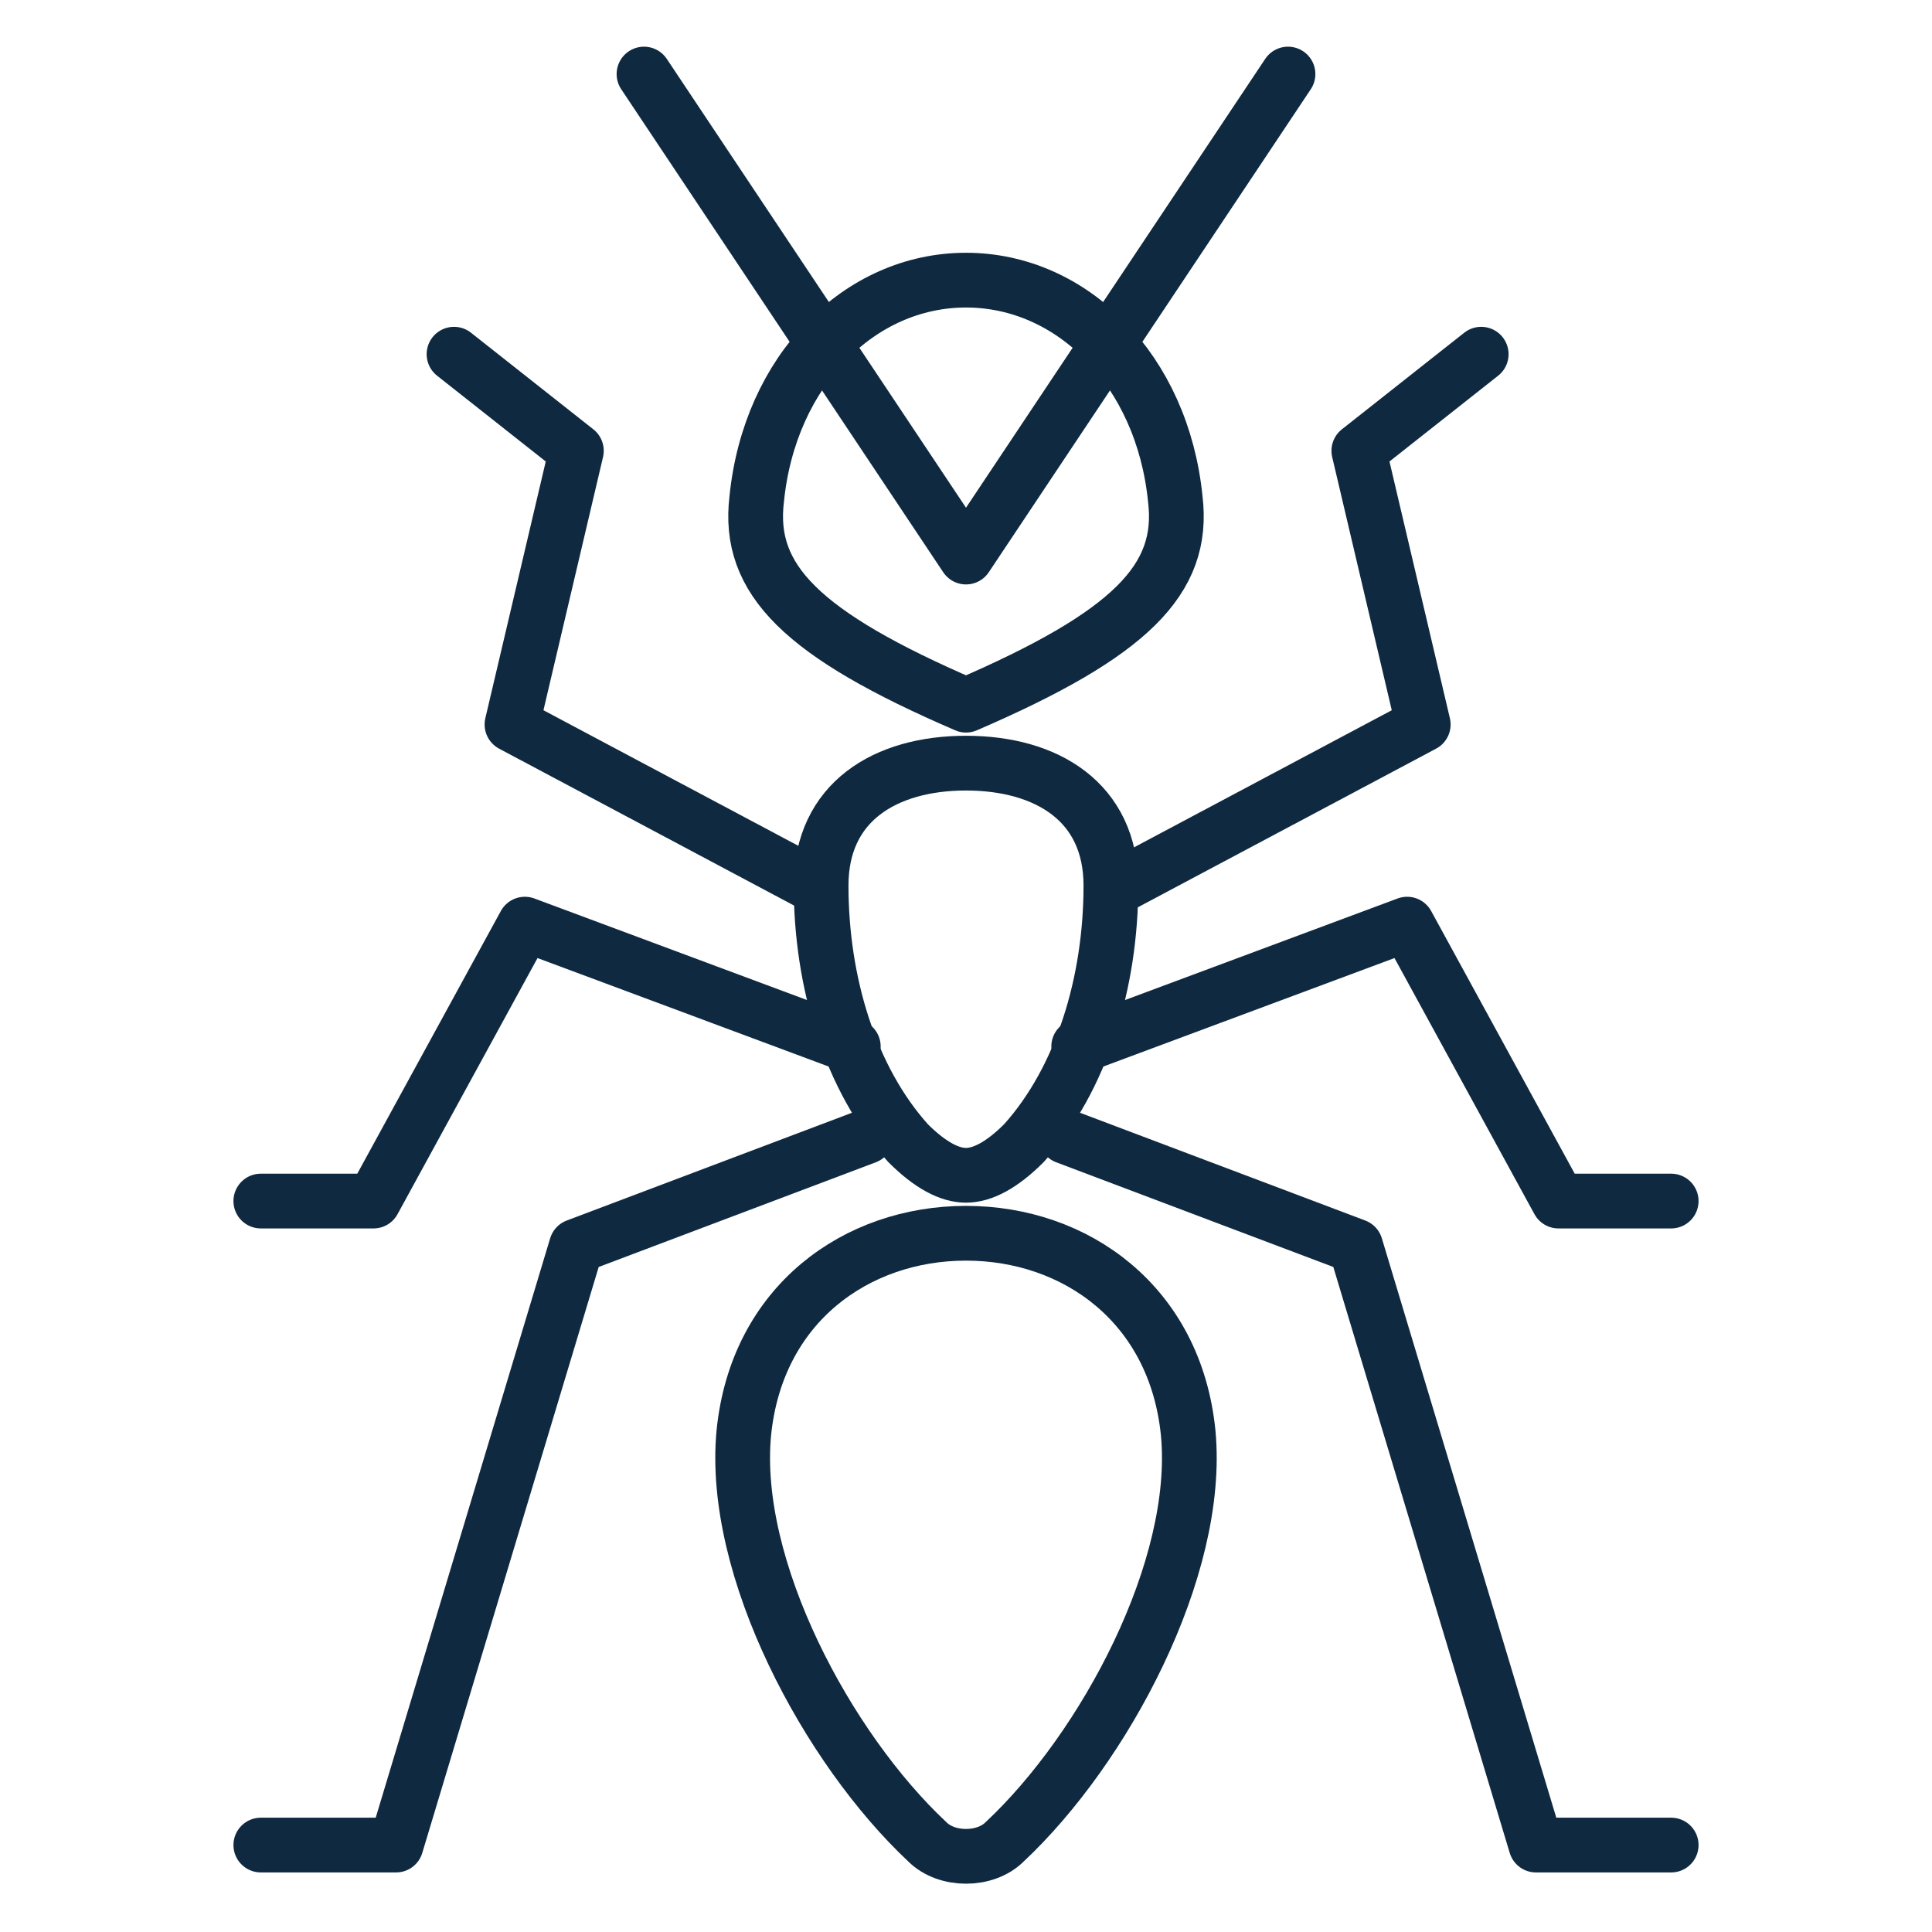
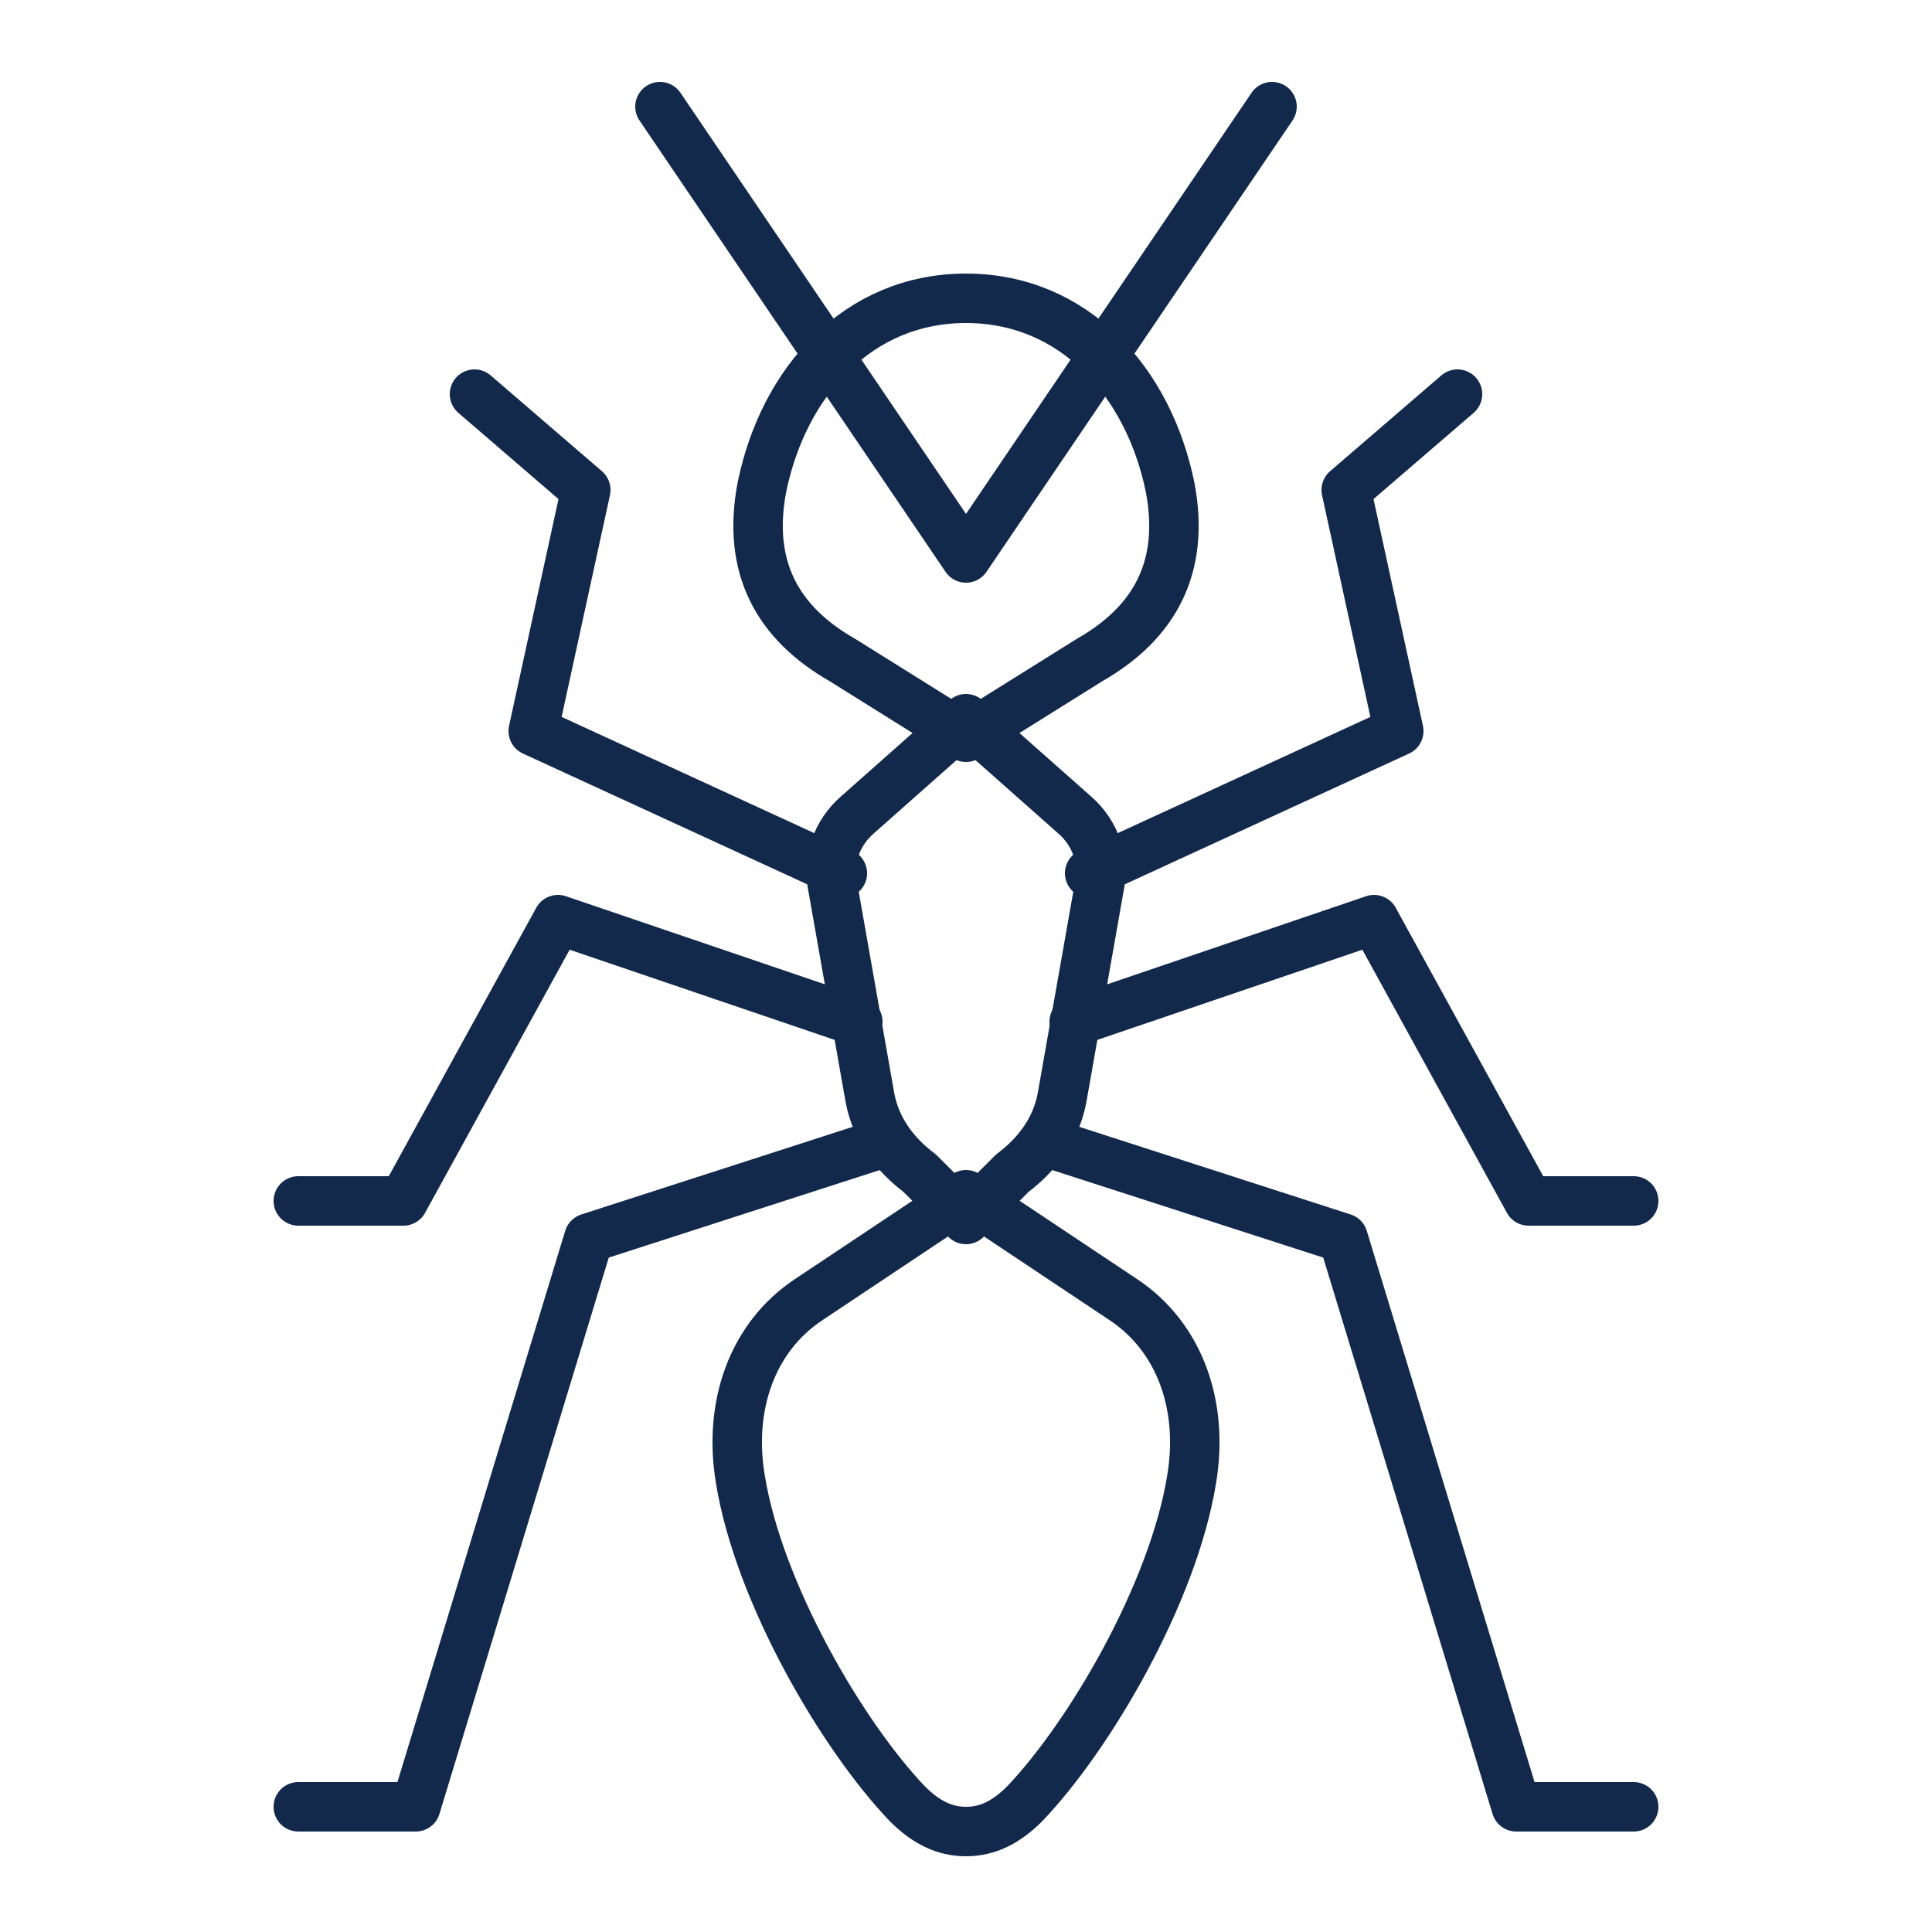
- <svg xmlns="http://www.w3.org/2000/svg" viewBox="87 245 600 600" role="img" aria-label="Myrmidon">
-   <g fill="none" stroke="#0F2940" stroke-width="17" stroke-linecap="round" stroke-linejoin="round">
-     <polyline points="287,268 387,418 487,268" />
-     <polyline points="228,355 266,385 246,470 340,520" />
-     <polyline points="547,355 509,385 529,470 435,520" />
-     <polyline points="168,618 203,618 250,532 352,570" />
-     <polyline points="606,618 571,618 524,532 422,570" />
-     <polyline points="168,818 210,818 266,632 356,598" />
-     <polyline points="606,818 564,818 508,632 418,598" />
-     <path d="M387,332 C420,332 448,360 452,400 C455,425 438,442 387,464 C336,442 319,425 322,400 C326,360 354,332 387,332 Z" />
-     <path d="M387,482 C412,482 432,494 432,520 C432,550 423,580 405,600 C398,607 392,610 387,610 C382,610 376,607 369,600 C351,580 342,550 342,520 C342,494 362,482 387,482 Z" />
-     <path d="M387,628 C421,628 452,650 456,690 C460,732 430,788 399,817 C393,823 381,823 375,817 C344,788 314,732 318,690 C322,650 353,628 387,628 Z" />
+ <svg xmlns="http://www.w3.org/2000/svg" viewBox="73.5 233.5 625 625" width="256" height="256">
+   <g fill="none" stroke="#13294B" stroke-width="16" stroke-linecap="round" stroke-linejoin="round">
+     <path d="M346,516 L246,470 L263,392 L227,361 M426,516 L526,470 L509,392 L545,361 M351,564 L254,531 L204,622 L170,622 M421,564 L518,531 L568,622 L602,622 M360,603 L264,634 L208,818 L170,818 M412,603 L508,634 L564,818 L602,818" />
+     <path d="M287,268 L386,414 L485,268" />
+     <path d="M386,330 C421,330 445,357 452,391 C457,417 447,435 426,447 L386,472 L346,447 C325,435 315,417 320,391 C327,357 351,330 386,330 Z" />
+     <path d="M386,466 L421,497 C428,503 431,512 429,521 L417,589 C415,599 409,607 401,613 L386,628 L371,613 C363,607 357,599 355,589 L343,521 C341,512 344,503 351,497 Z" />
+     <path d="M386,620 L437,654 C455,666 463,688 459,712 C453,749 426,795 405,817 C399,823 393,826 386,826 C379,826 373,823 367,817 C346,795 319,749 313,712 C309,688 317,666 335,654 Z" />
  </g>
</svg>
